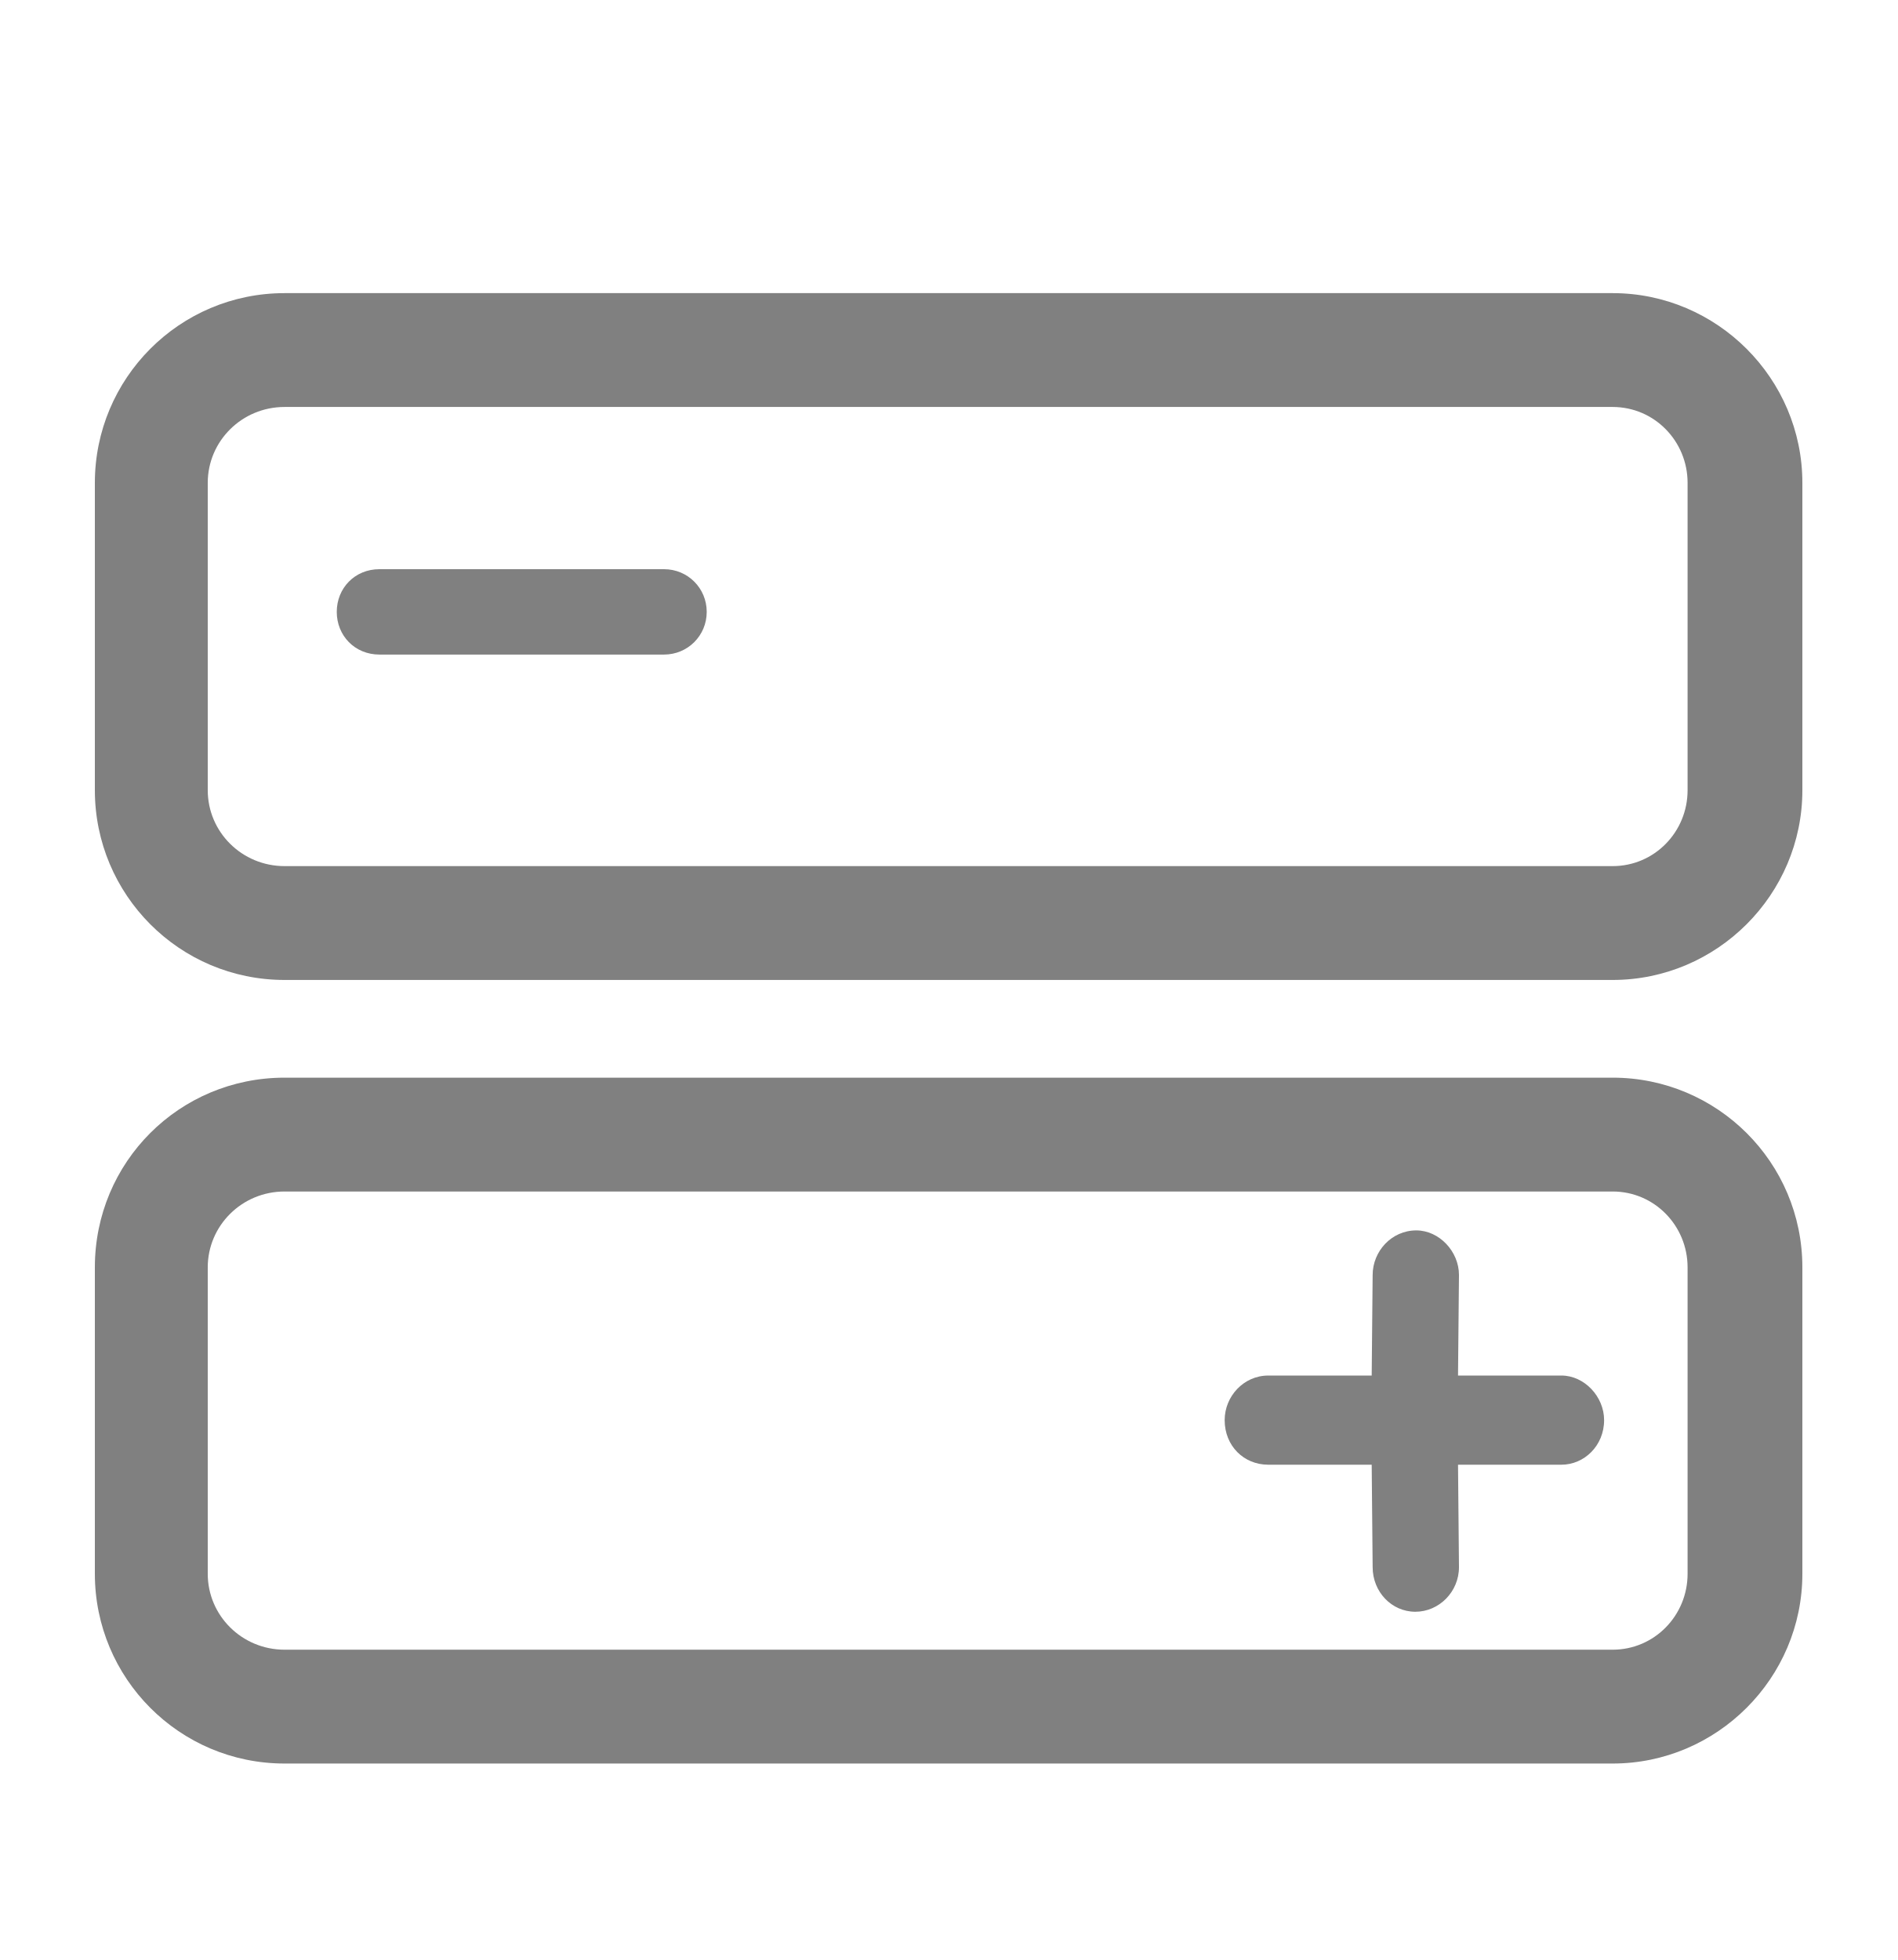
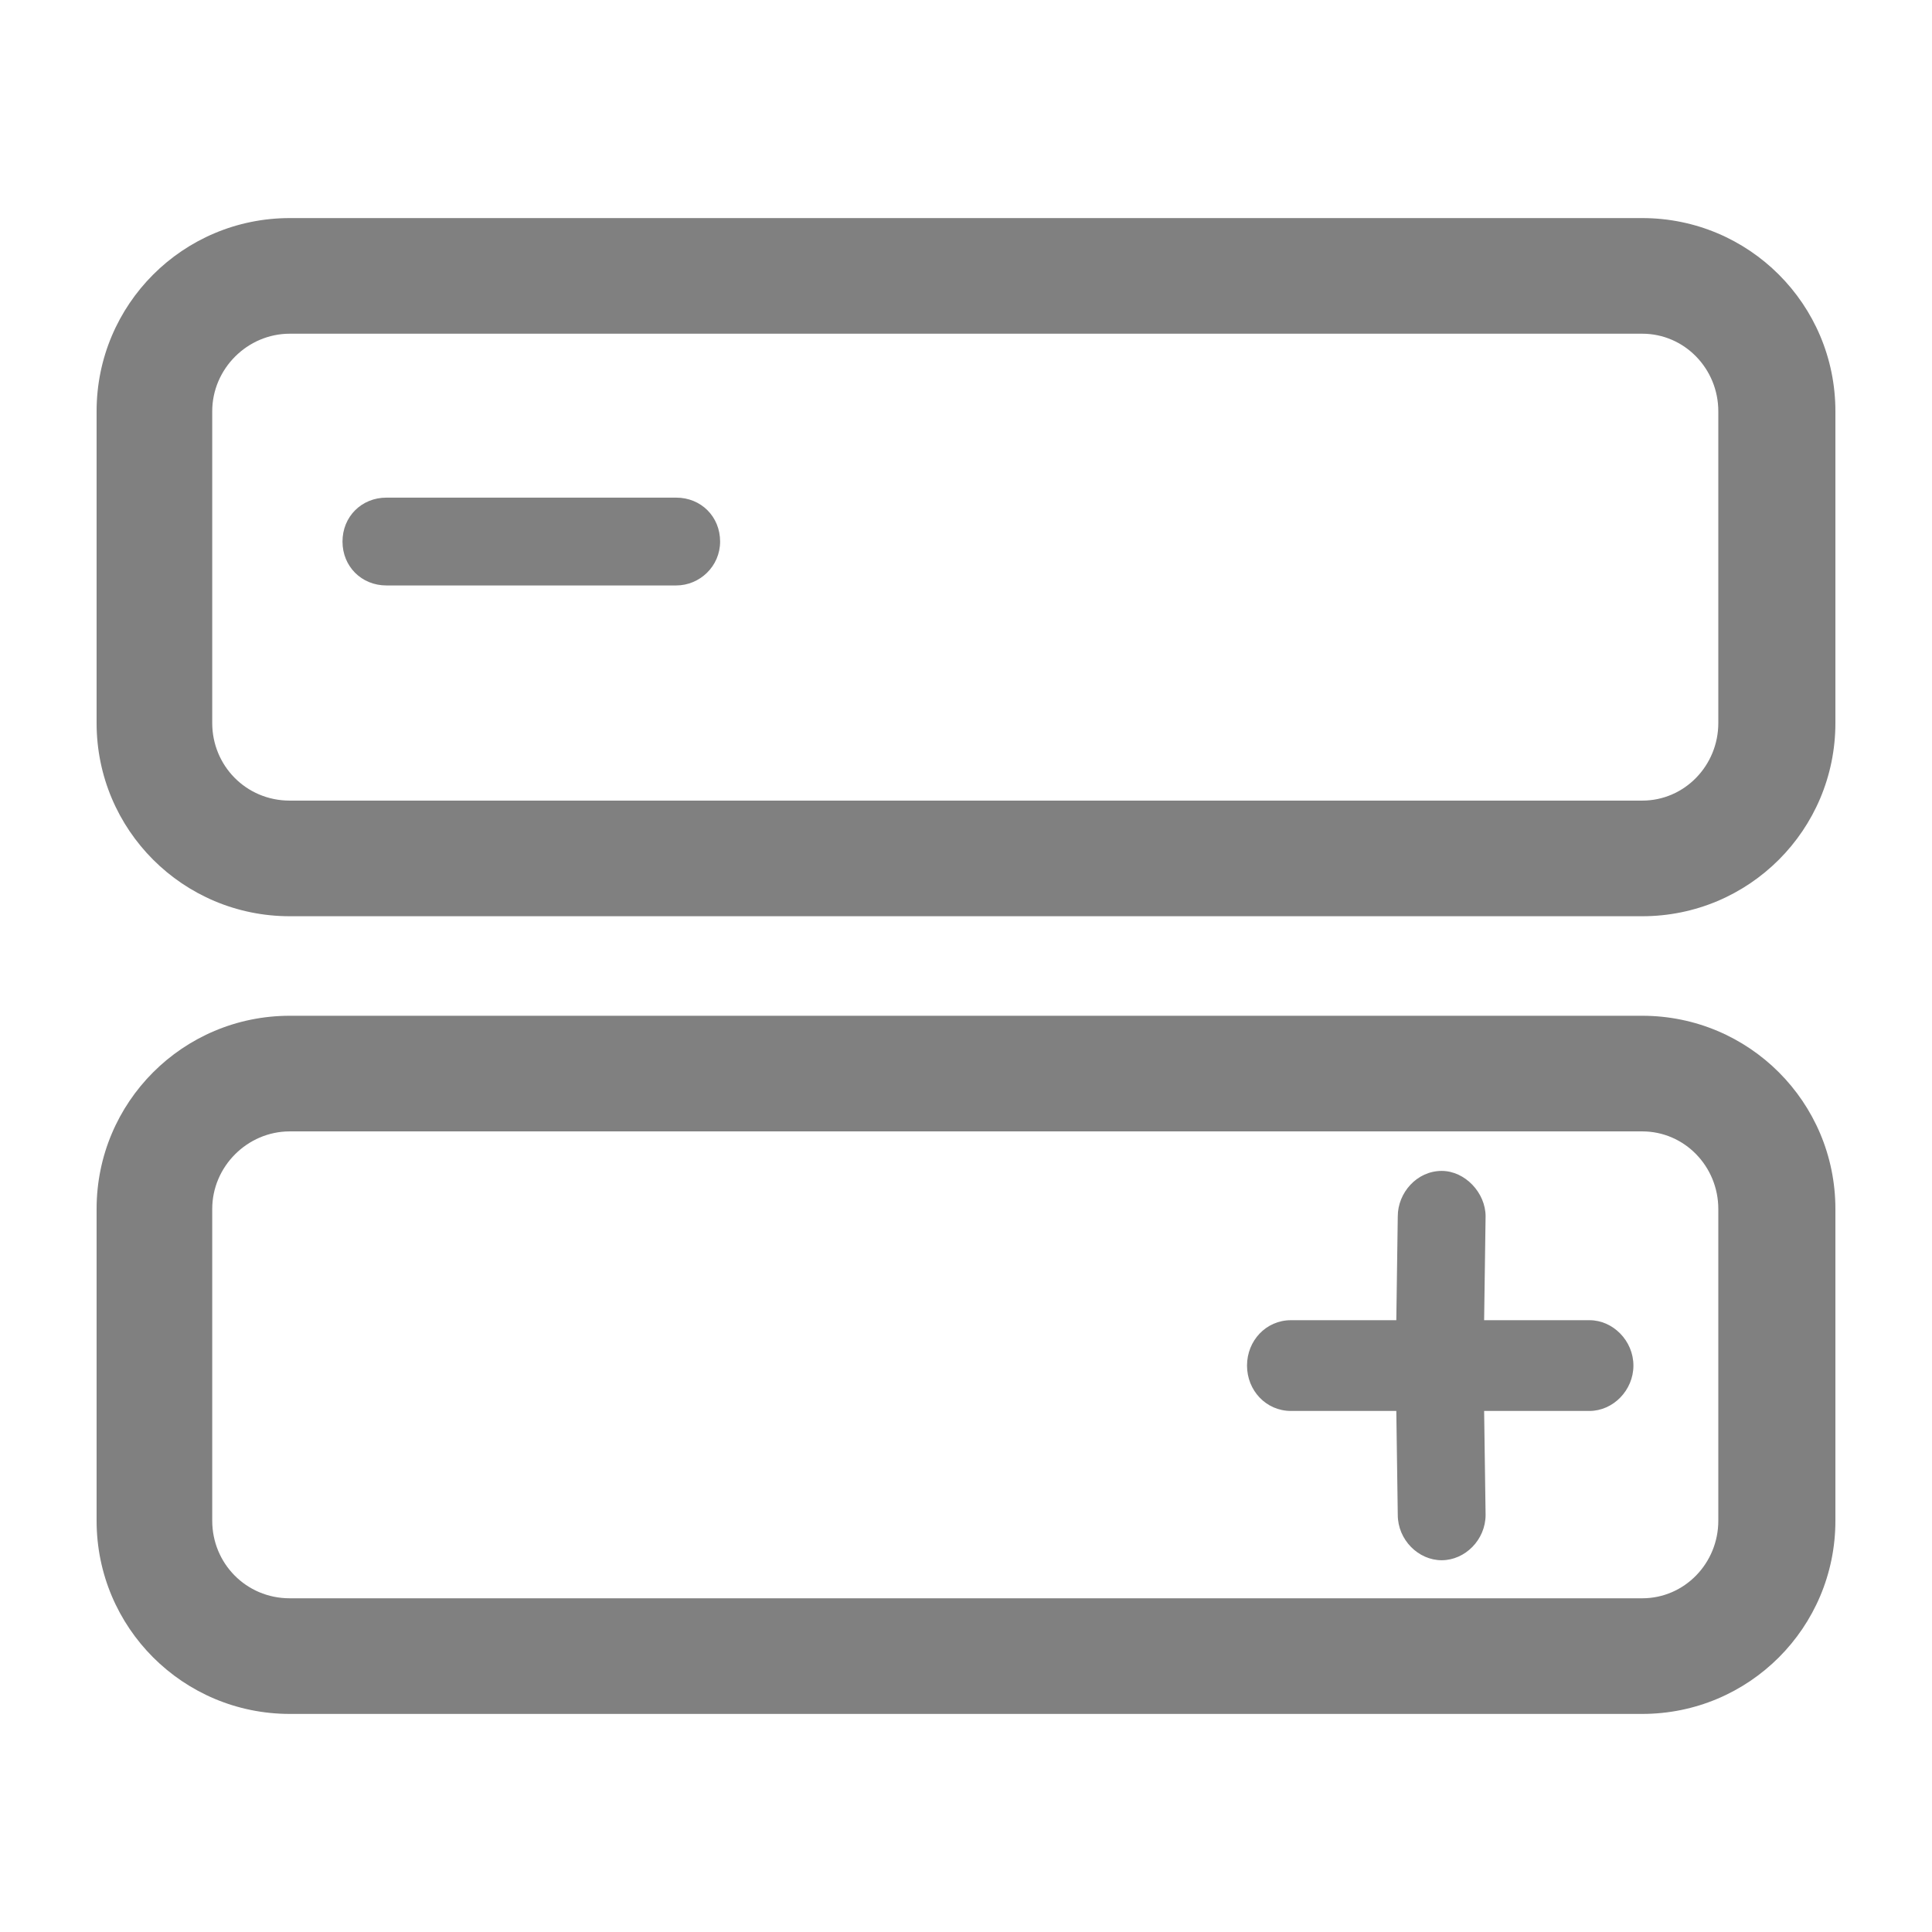
- <svg xmlns="http://www.w3.org/2000/svg" width="20" height="20.661" viewBox="0 0 20 20.661" fill="none">
-   <defs />
-   <rect id="矩形 31" width="20" height="20.661" fill="#C4C4C4" fill-opacity="0" />
-   <path id="矢量 10" d="M17 3.09C18.1 3.09 19 3.99 19 5.09L19 8.33C19 9.43 18.1 10.33 17 10.33L3 10.33C1.89 10.33 1 9.43 1 8.33L1 5.09C1 3.99 1.89 3.09 3 3.09L17 3.09ZM17 4.29C17.44 4.29 17.79 4.65 17.79 5.09L17.79 8.33C17.79 8.77 17.44 9.13 17 9.13L3 9.13C2.55 9.13 2.19 8.77 2.19 8.33L2.19 5.09C2.19 4.65 2.55 4.29 3 4.29L17 4.29ZM4 6.9L7 6.9C7.25 6.9 7.45 6.7 7.45 6.45C7.45 6.2 7.25 6 7 6L4 6C3.74 6 3.55 6.2 3.55 6.45C3.55 6.7 3.74 6.9 4 6.9ZM17 11.36C18.1 11.36 19 12.25 19 13.36L19 16.59C19 17.69 18.1 18.59 17 18.59L3 18.59C1.89 18.59 1 17.69 1 16.59L1 13.36C1 12.25 1.89 11.36 3 11.36L17 11.36ZM17 12.56C17.44 12.56 17.79 12.92 17.79 13.36L17.79 16.59C17.79 17.03 17.44 17.39 17 17.39L3 17.39C2.55 17.39 2.19 17.03 2.19 16.59L2.19 13.36C2.19 12.92 2.55 12.56 3 12.56L17 12.56ZM14.93 12.97C15.17 12.97 15.38 13.19 15.38 13.44L15.37 14.5L16.46 14.5C16.7 14.5 16.91 14.72 16.91 14.97C16.91 15.24 16.7 15.44 16.46 15.44L15.37 15.44L15.38 16.52C15.38 16.78 15.17 16.99 14.92 16.99C14.67 16.99 14.47 16.78 14.47 16.52L14.46 15.44L13.37 15.44C13.11 15.44 12.91 15.24 12.91 14.97C12.91 14.72 13.11 14.5 13.37 14.5L14.46 14.5L14.47 13.44C14.47 13.19 14.67 12.97 14.93 12.97Z" fill="#808080" fill-opacity="1" fill-rule="evenodd" />
+ <svg xmlns="http://www.w3.org/2000/svg" version="1.1" id="图层_1" x="0px" y="0px" viewBox="0 0 132 132" style="enable-background:new 0 0 132 132;" xml:space="preserve">
+   <style type="text/css">
+ 	.st0{fill:none;}
+ 	.st1{fill-rule:evenodd;clip-rule:evenodd;fill:#808080;}
+ </style>
+   <rect id="size" class="st0" width="132" height="132" />
+   <path id="矢量_10" class="st1" d="M112.2,14.9c7.3,0,13.2,5.9,13.2,13.2v21.3c0,7.3-5.9,13.2-13.2,13.2H19.8  c-7.3,0-13.2-5.9-13.2-13.2V28.1c0-7.3,5.9-13.2,13.2-13.2H112.2z M112.2,22.8c2.9,0,5.2,2.4,5.2,5.3v21.3c0,2.9-2.3,5.3-5.2,5.3  H19.8c-3,0-5.3-2.4-5.3-5.3V28.1c0-2.9,2.4-5.3,5.3-5.3H112.2z M26.4,40h19.8c1.6,0,3-1.3,3-3c0-1.7-1.3-3-3-3H26.4  c-1.7,0-3,1.3-3,3C23.4,38.7,24.7,40,26.4,40z M112.2,69.4c7.3,0,13.2,5.9,13.2,13.2v21.3c0,7.3-5.9,13.2-13.2,13.2H19.8  c-7.3,0-13.2-5.9-13.2-13.2V82.6c0-7.3,5.9-13.2,13.2-13.2H112.2z M112.2,77.3c2.9,0,5.2,2.4,5.2,5.3v21.3c0,2.9-2.3,5.3-5.2,5.3  H19.8c-3,0-5.3-2.4-5.3-5.3V82.6c0-2.9,2.4-5.3,5.3-5.3H112.2z M98.5,80c1.6,0,3,1.5,3,3.1l-0.1,7.1h7.2c1.6,0,3,1.4,3,3.1  s-1.4,3.1-3,3.1h-7.2l0.1,7.1c0,1.7-1.4,3.1-3,3.1s-3-1.4-3-3.1l-0.1-7.1h-7.2c-1.7,0-3-1.4-3-3.1s1.3-3.1,3-3.1h7.2l0.1-7.1  C95.5,81.5,96.8,80,98.5,80z" />
</svg>
